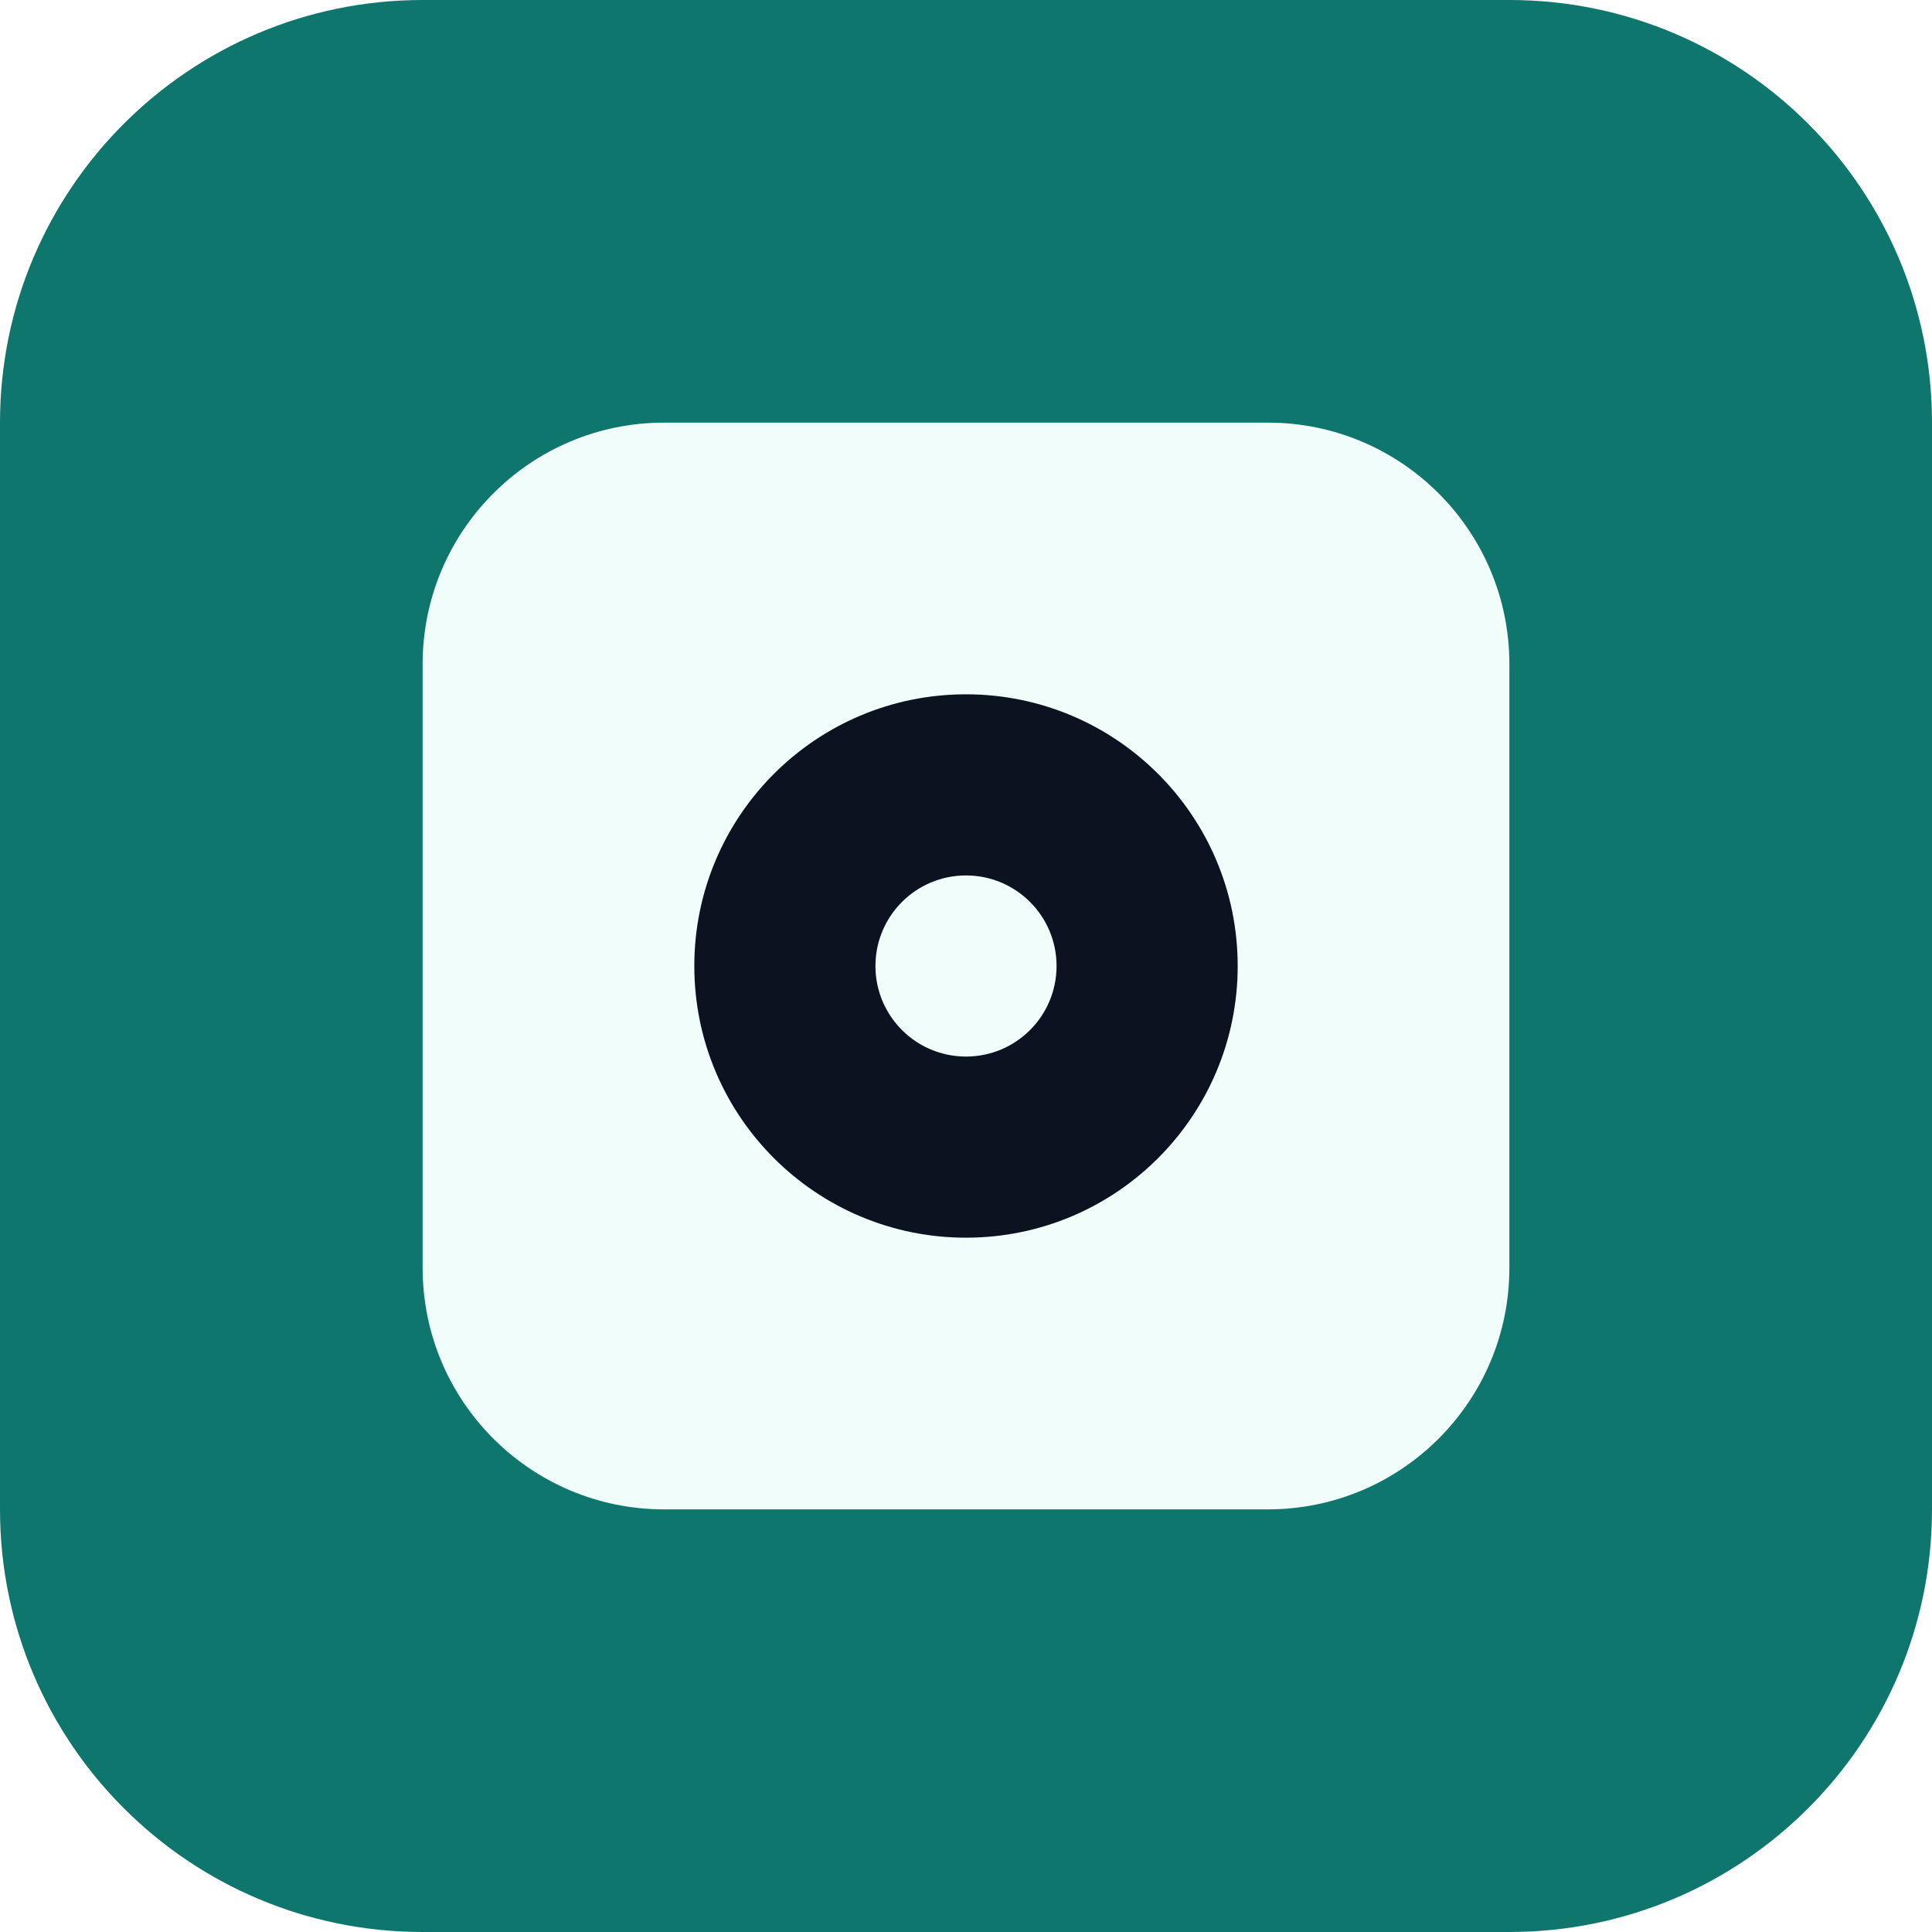
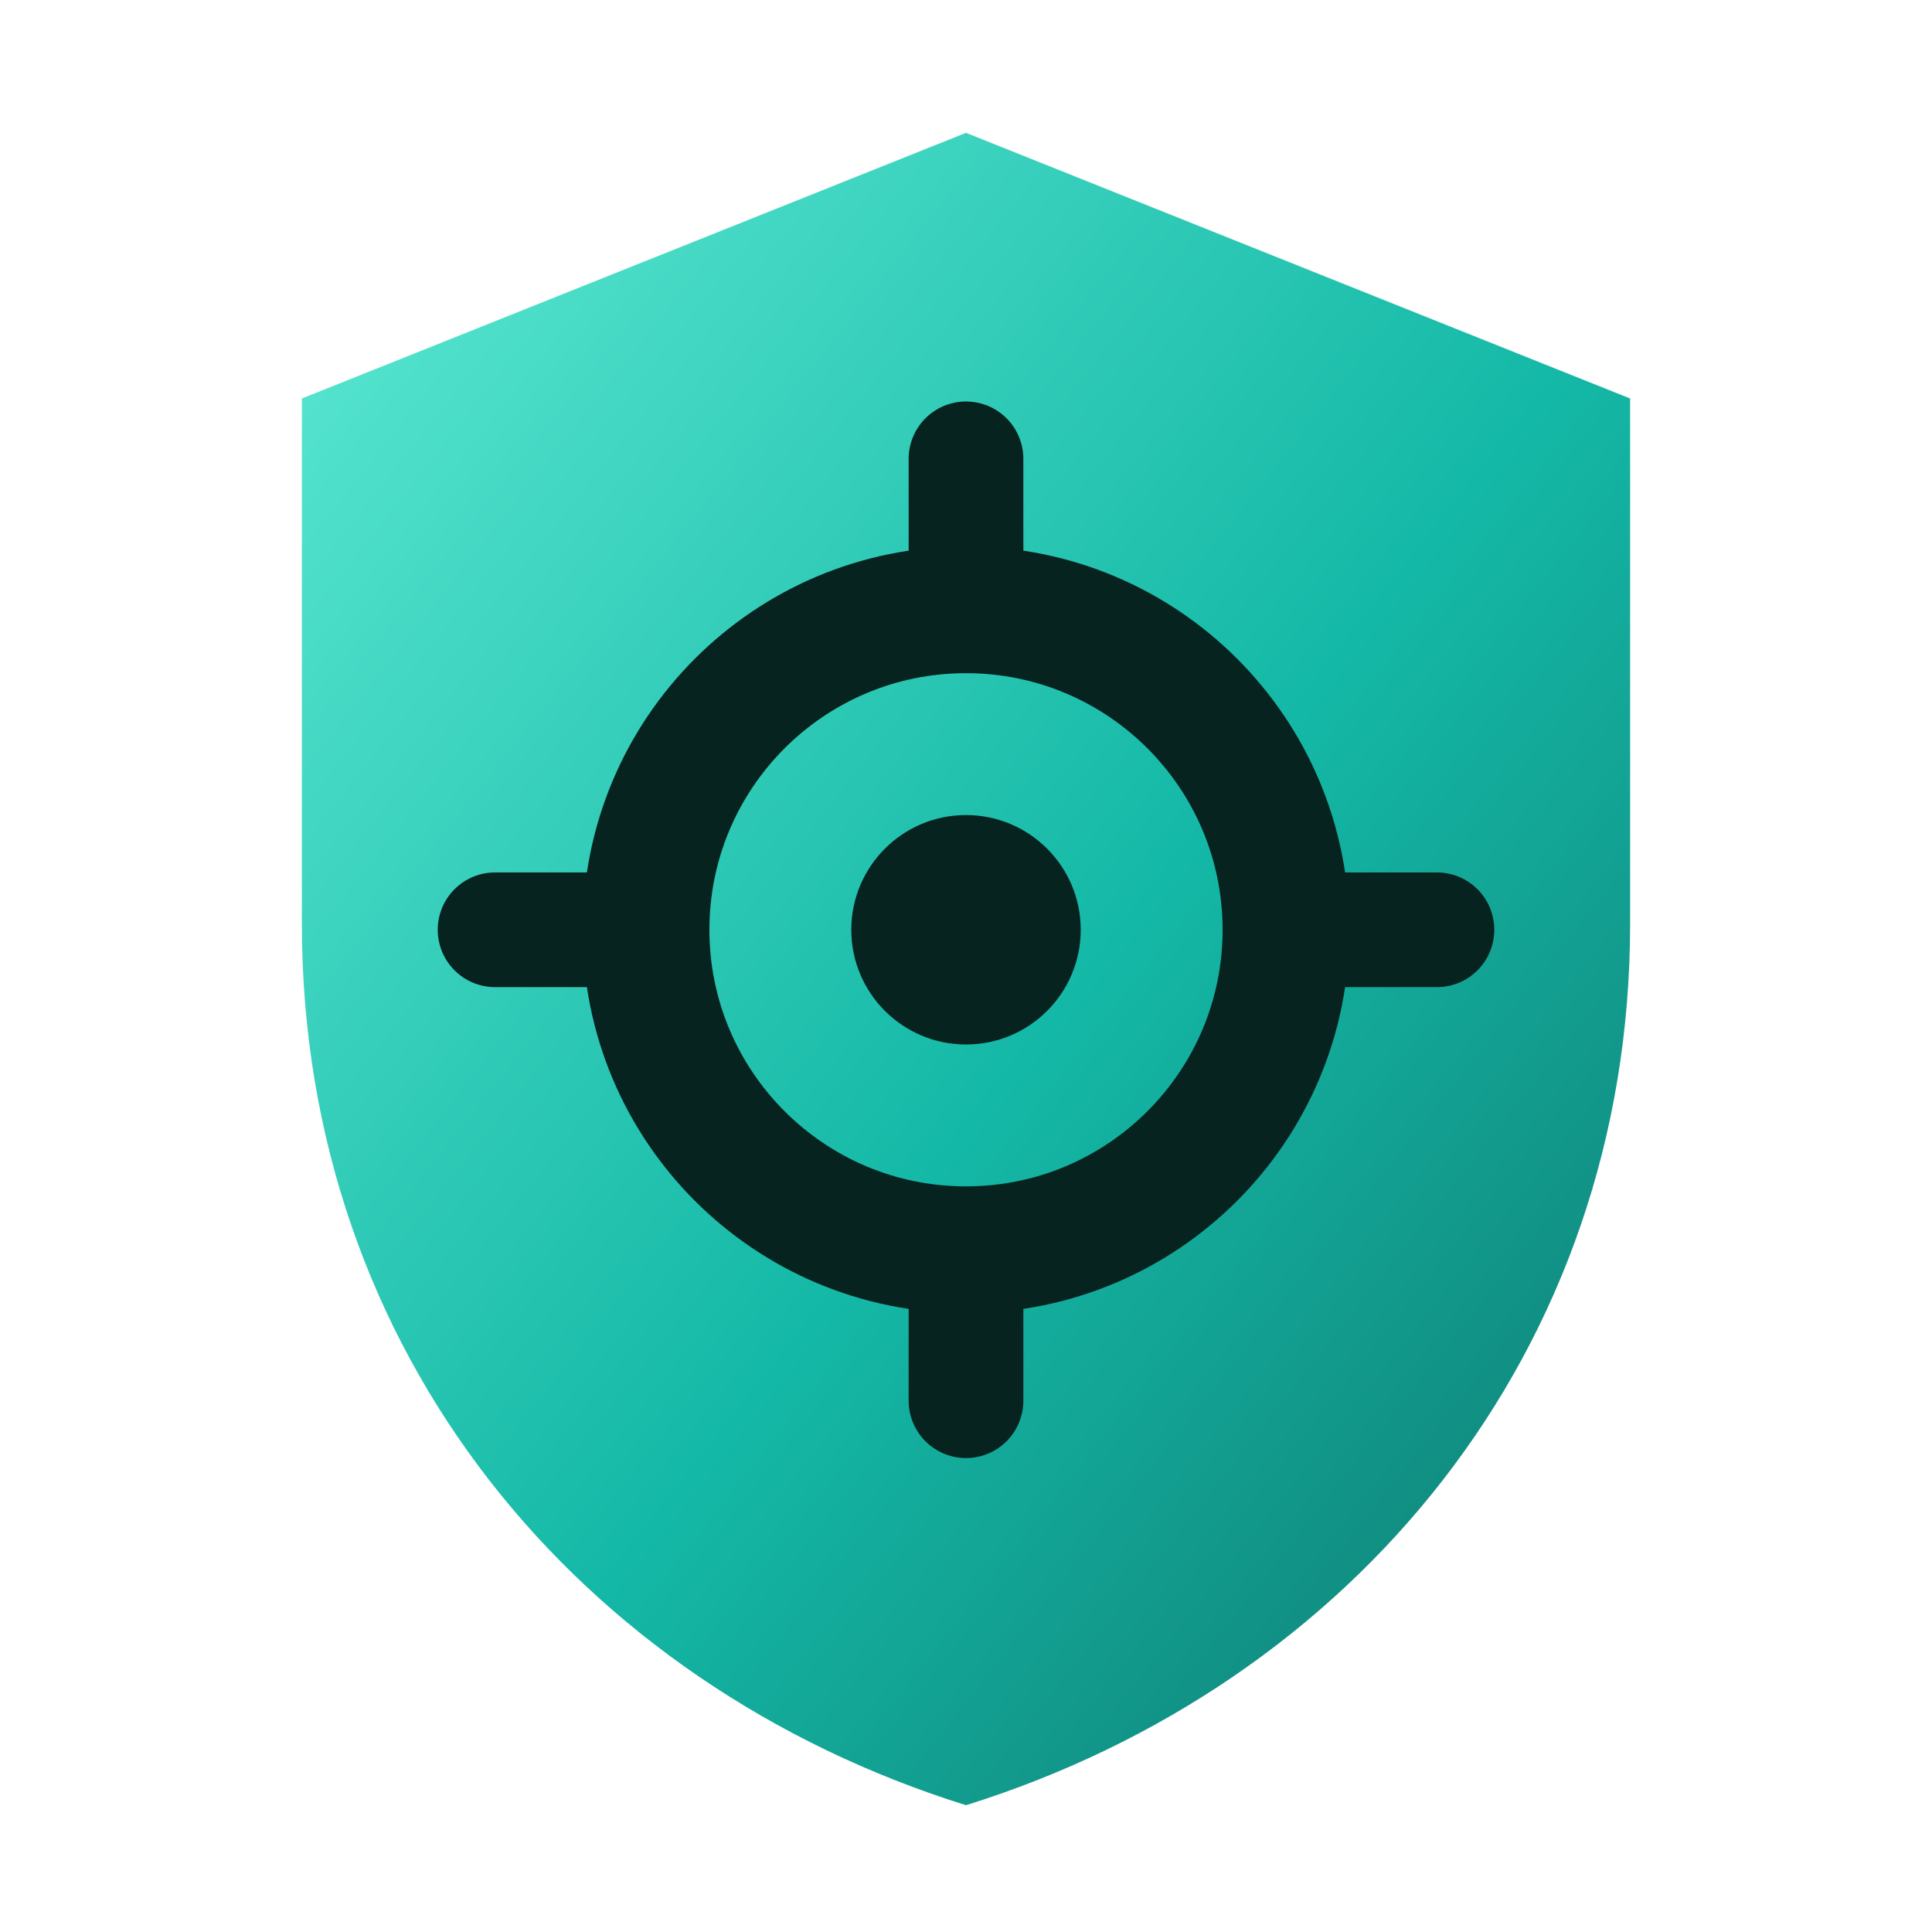
- <svg xmlns="http://www.w3.org/2000/svg" viewBox="0 0 64 64">
-   <rect width="64" height="64" rx="14" fill="#0f766e" />
-   <rect x="14" y="14" width="36" height="36" rx="8" fill="#f0fdfa" />
-   <circle cx="32" cy="32" r="9" fill="#0b1220" />
-   <circle cx="32" cy="32" r="3" fill="#f0fdfa" />
+ <svg xmlns="http://www.w3.org/2000/svg" viewBox="0 0 32 32">
+   <defs>
+     <linearGradient id="fv-shield" x1="0" y1="0" x2="1" y2="1">
+       <stop offset="0%" stop-color="#5eead4" />
+       <stop offset="55%" stop-color="#14b8a6" />
+       <stop offset="100%" stop-color="#0f766e" />
+     </linearGradient>
+   </defs>
+   <path d="M16 2.2 27 6.6v8.7c0 7.1-4.6 12.6-11 14.6-6.4-2-11-7.5-11-14.6V6.6Z" fill="url(#fv-shield)" stroke-linejoin="round" />
+   <g stroke="#06231f" stroke-linecap="round" fill="none">
+     <circle cx="16" cy="15.4" r="5.3" stroke-width="2.1" />
+     <path d="M16 7.6v2.5M16 20.7v2.5M8.2 15.4h2.5M21.3 15.4h2.5" stroke-width="1.9" />
+   </g>
+   <circle cx="16" cy="15.4" r="1.9" fill="#06231f" />
</svg>
